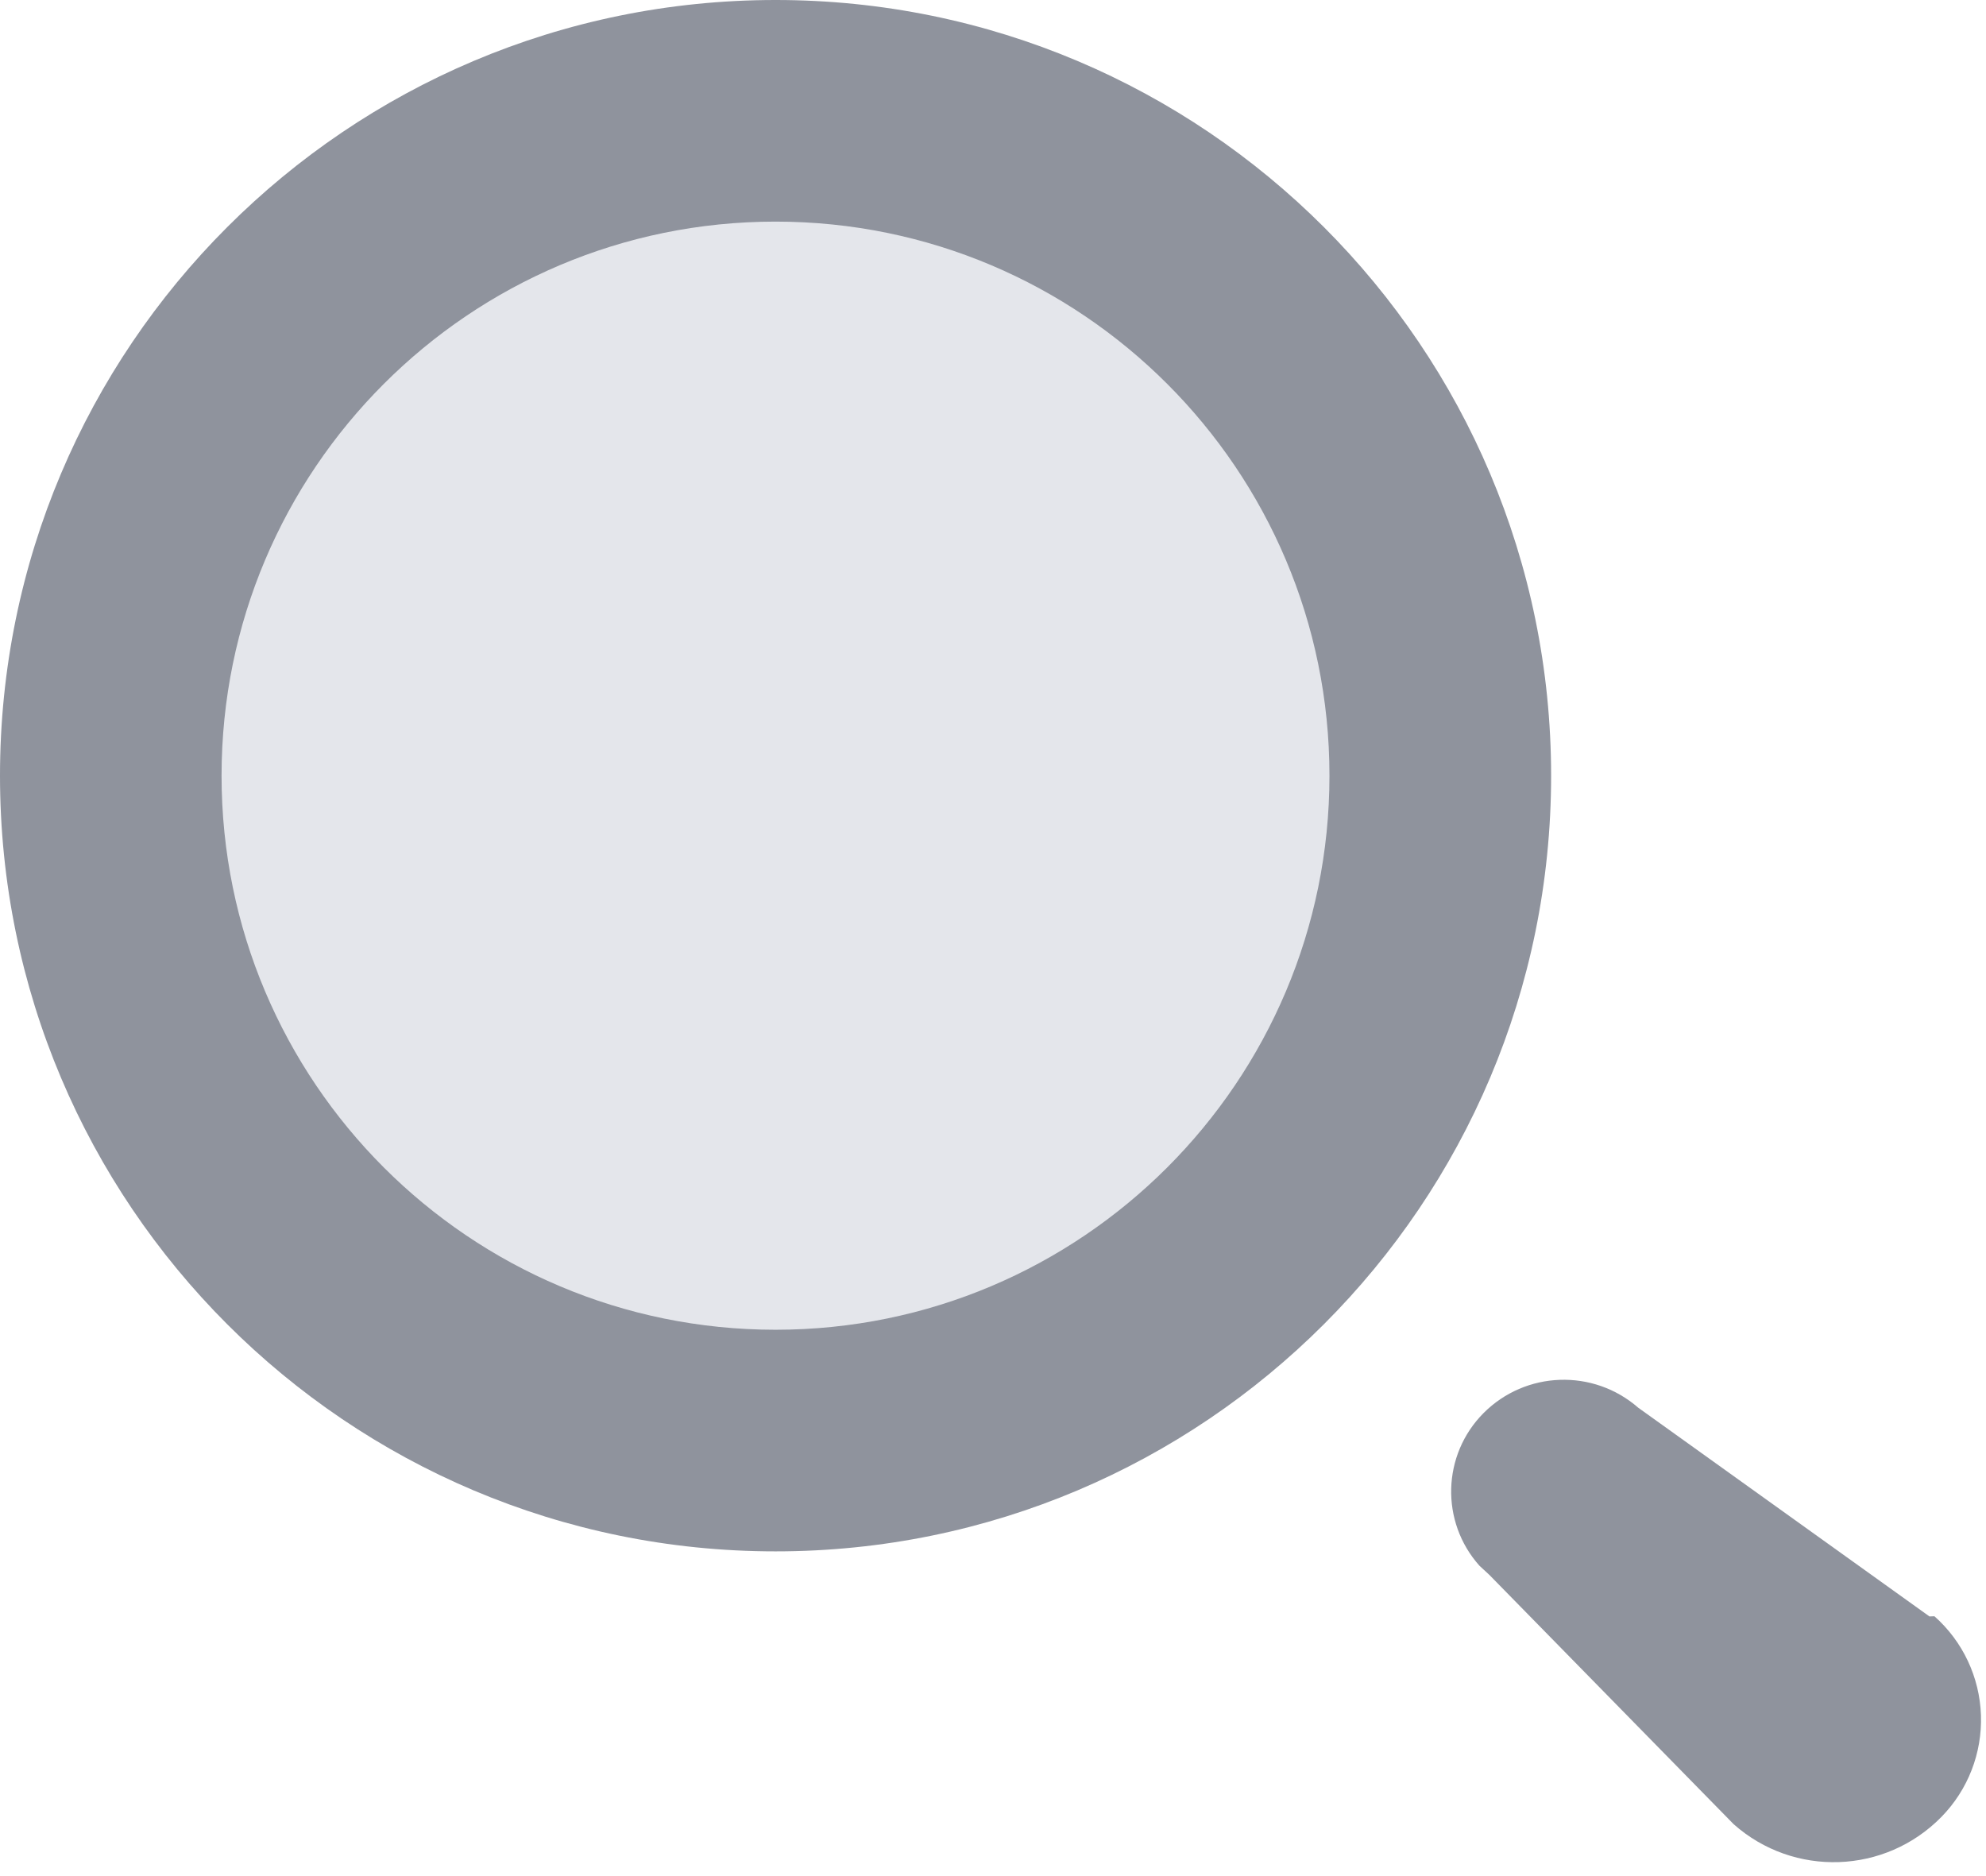
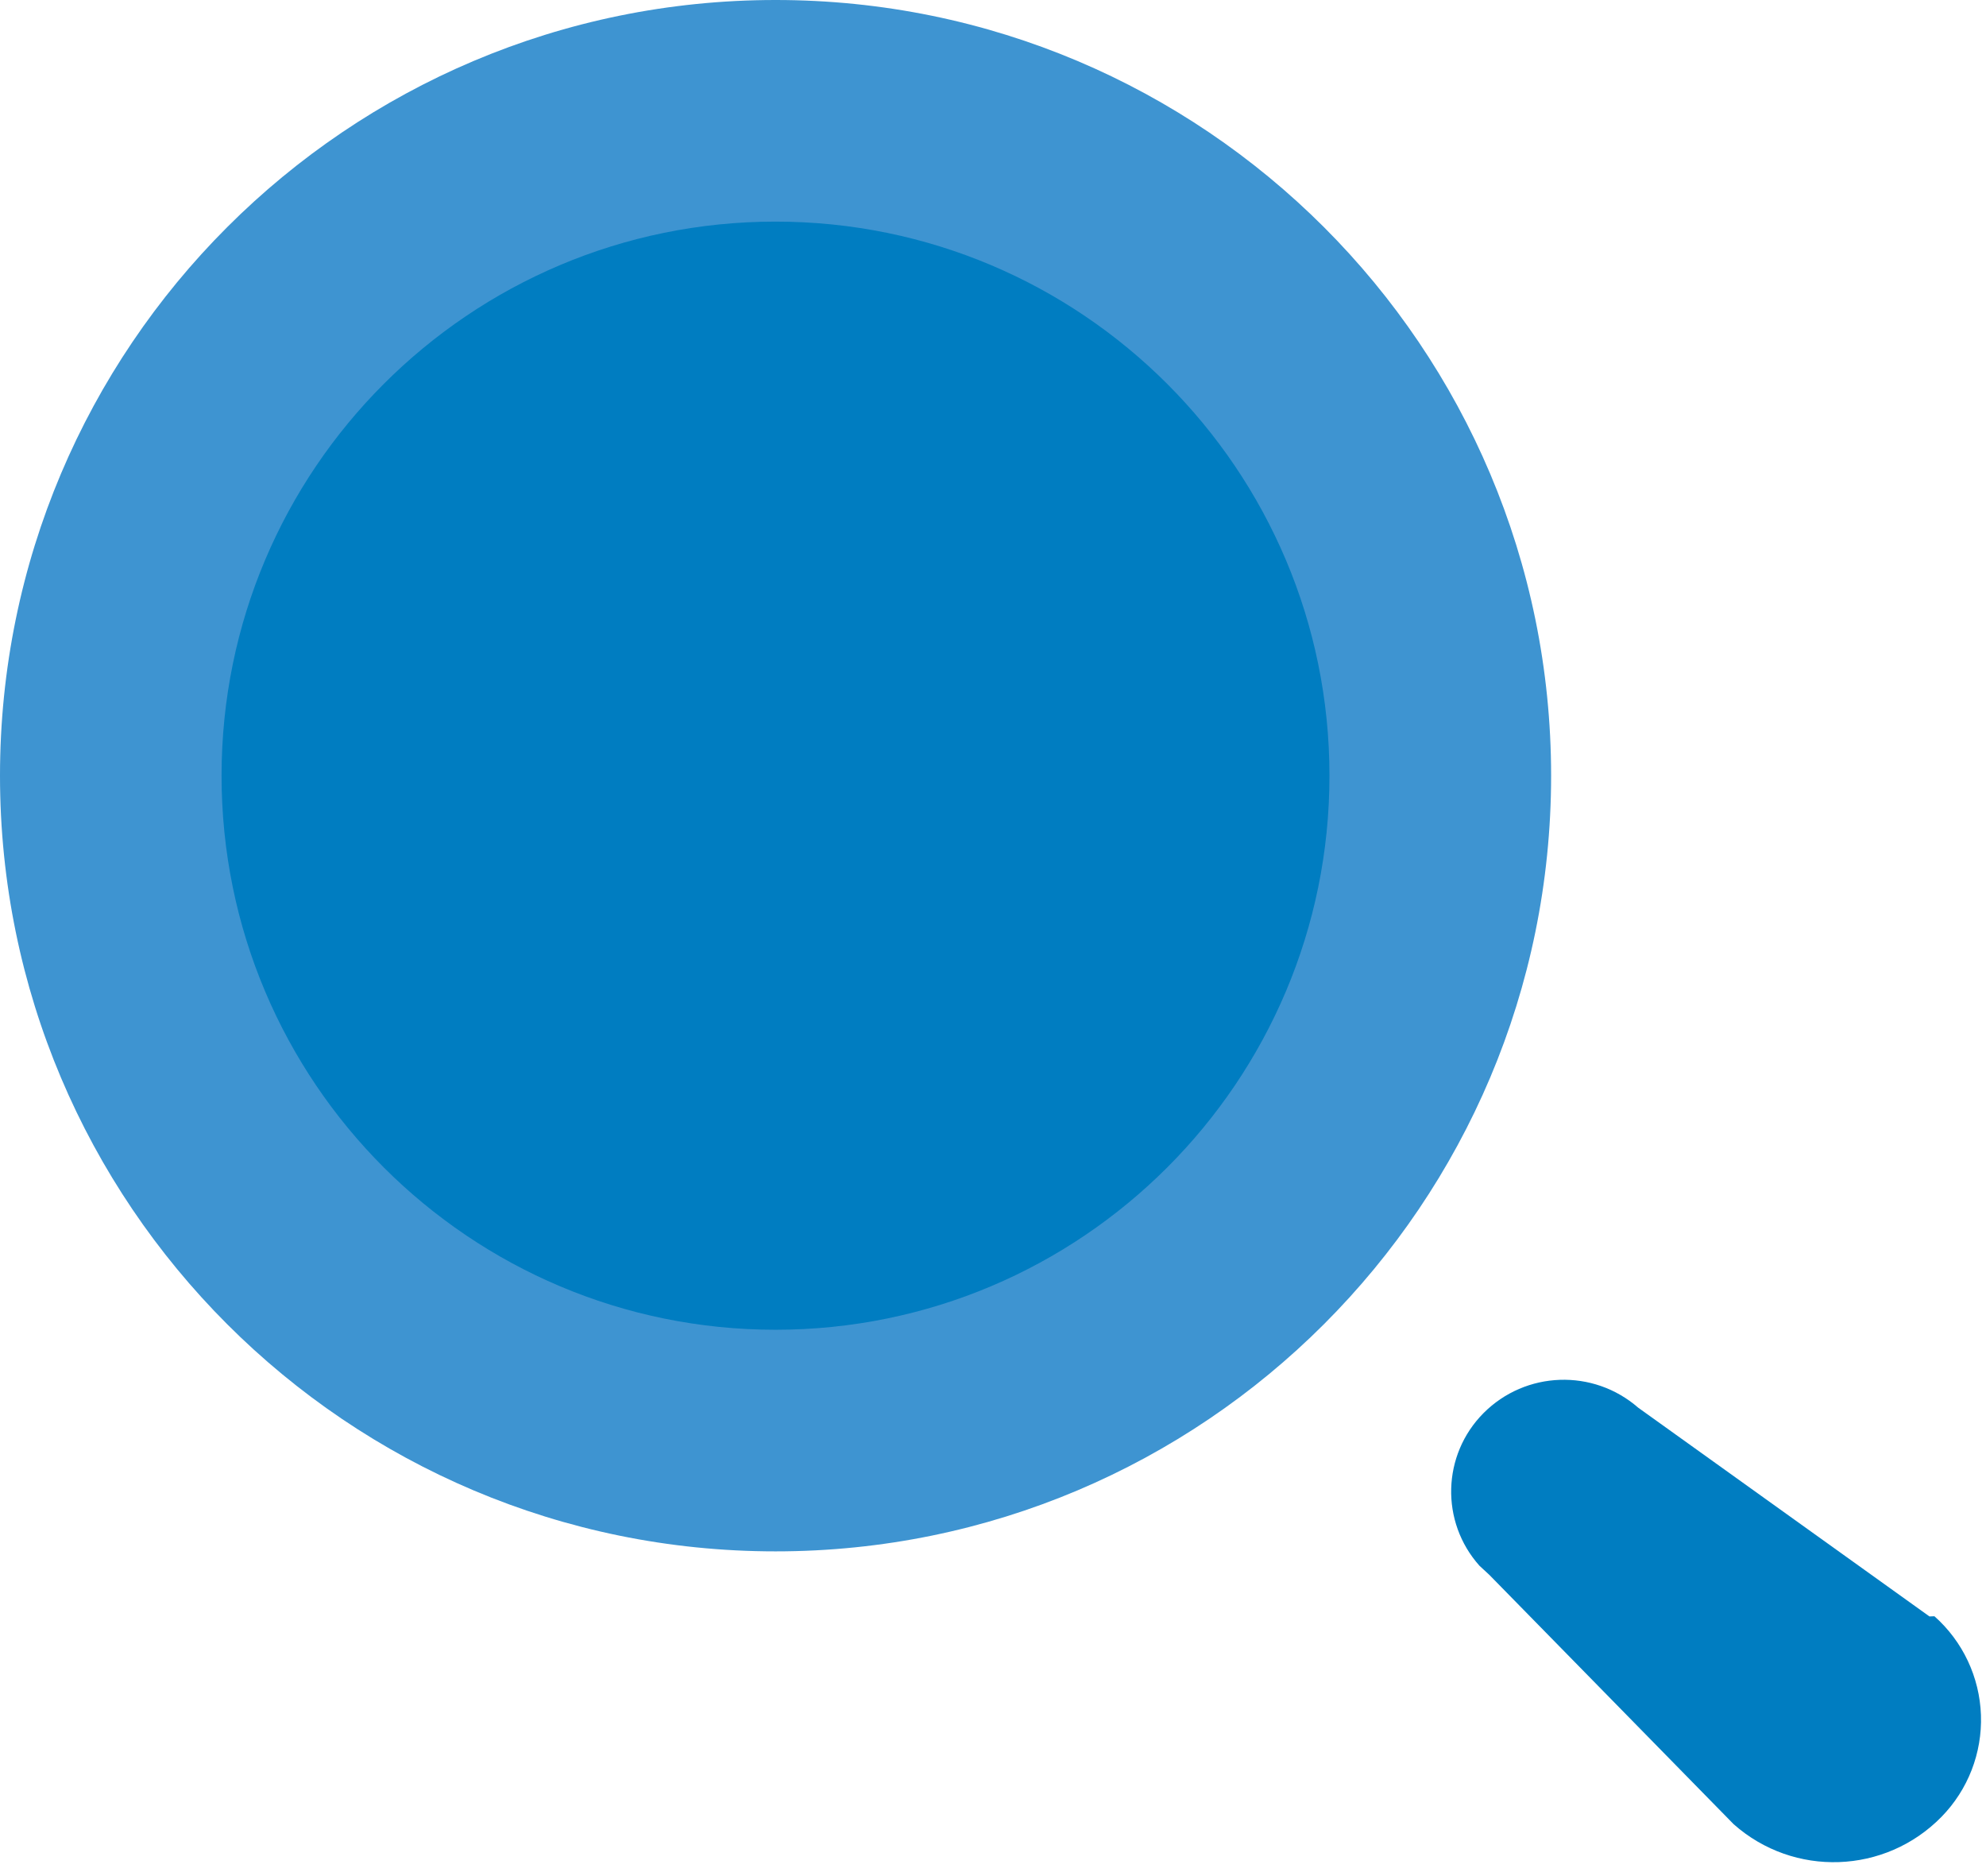
<svg xmlns="http://www.w3.org/2000/svg" width="21.217" height="20.031">
-   <path data-name="search (1)" d="M15.849 15.093a1.21 1.21 0 0 1 1.652-.058l3.112 2.23.053-.002a1.48 1.48 0 0 1 .075 2.143 1.611 1.611 0 0 1-2.22.078L15.91 16.82l-.104-.096a1.189 1.189 0 0 1 .043-1.631Z" fill="#8f939d" />
-   <path data-name="Caminho 61" d="M16.571 8.285a8.285 8.285 0 0 1-8.285 8.285A8.285 8.285 0 0 1 0 8.285 8.285 8.285 0 0 1 8.285 0a8.285 8.285 0 0 1 8.286 8.285" fill="#8f939d" />
-   <path data-name="Caminho 62" d="M14.203 8.285a5.918 5.918 0 0 1-5.918 5.918 5.918 5.918 0 0 1-5.918-5.918 5.918 5.918 0 0 1 5.918-5.918 5.918 5.918 0 0 1 5.918 5.918" fill="#e4e6eb" />
+   <path data-name="search (1)" d="M15.849 15.093a1.21 1.21 0 0 1 1.652-.058l3.112 2.23.053-.002a1.48 1.48 0 0 1 .075 2.143 1.611 1.611 0 0 1-2.22.078L15.91 16.82l-.104-.096a1.189 1.189 0 0 1 .043-1.631Z" fill="#007dc1" />
+   <path data-name="Caminho 60" d="M16.571 8.285a8.285 8.285 0 0 1-8.285 8.285A8.285 8.285 0 0 1 0 8.285 8.285 8.285 0 0 1 8.285 0a8.285 8.285 0 0 1 8.286 8.285" fill="#3e94d1" />
+   <path data-name="Caminho 58" d="M14.203 8.285a5.918 5.918 0 0 1-5.918 5.918 5.918 5.918 0 0 1-5.918-5.918 5.918 5.918 0 0 1 5.918-5.918 5.918 5.918 0 0 1 5.918 5.918" fill="#007dc1" />
</svg>
